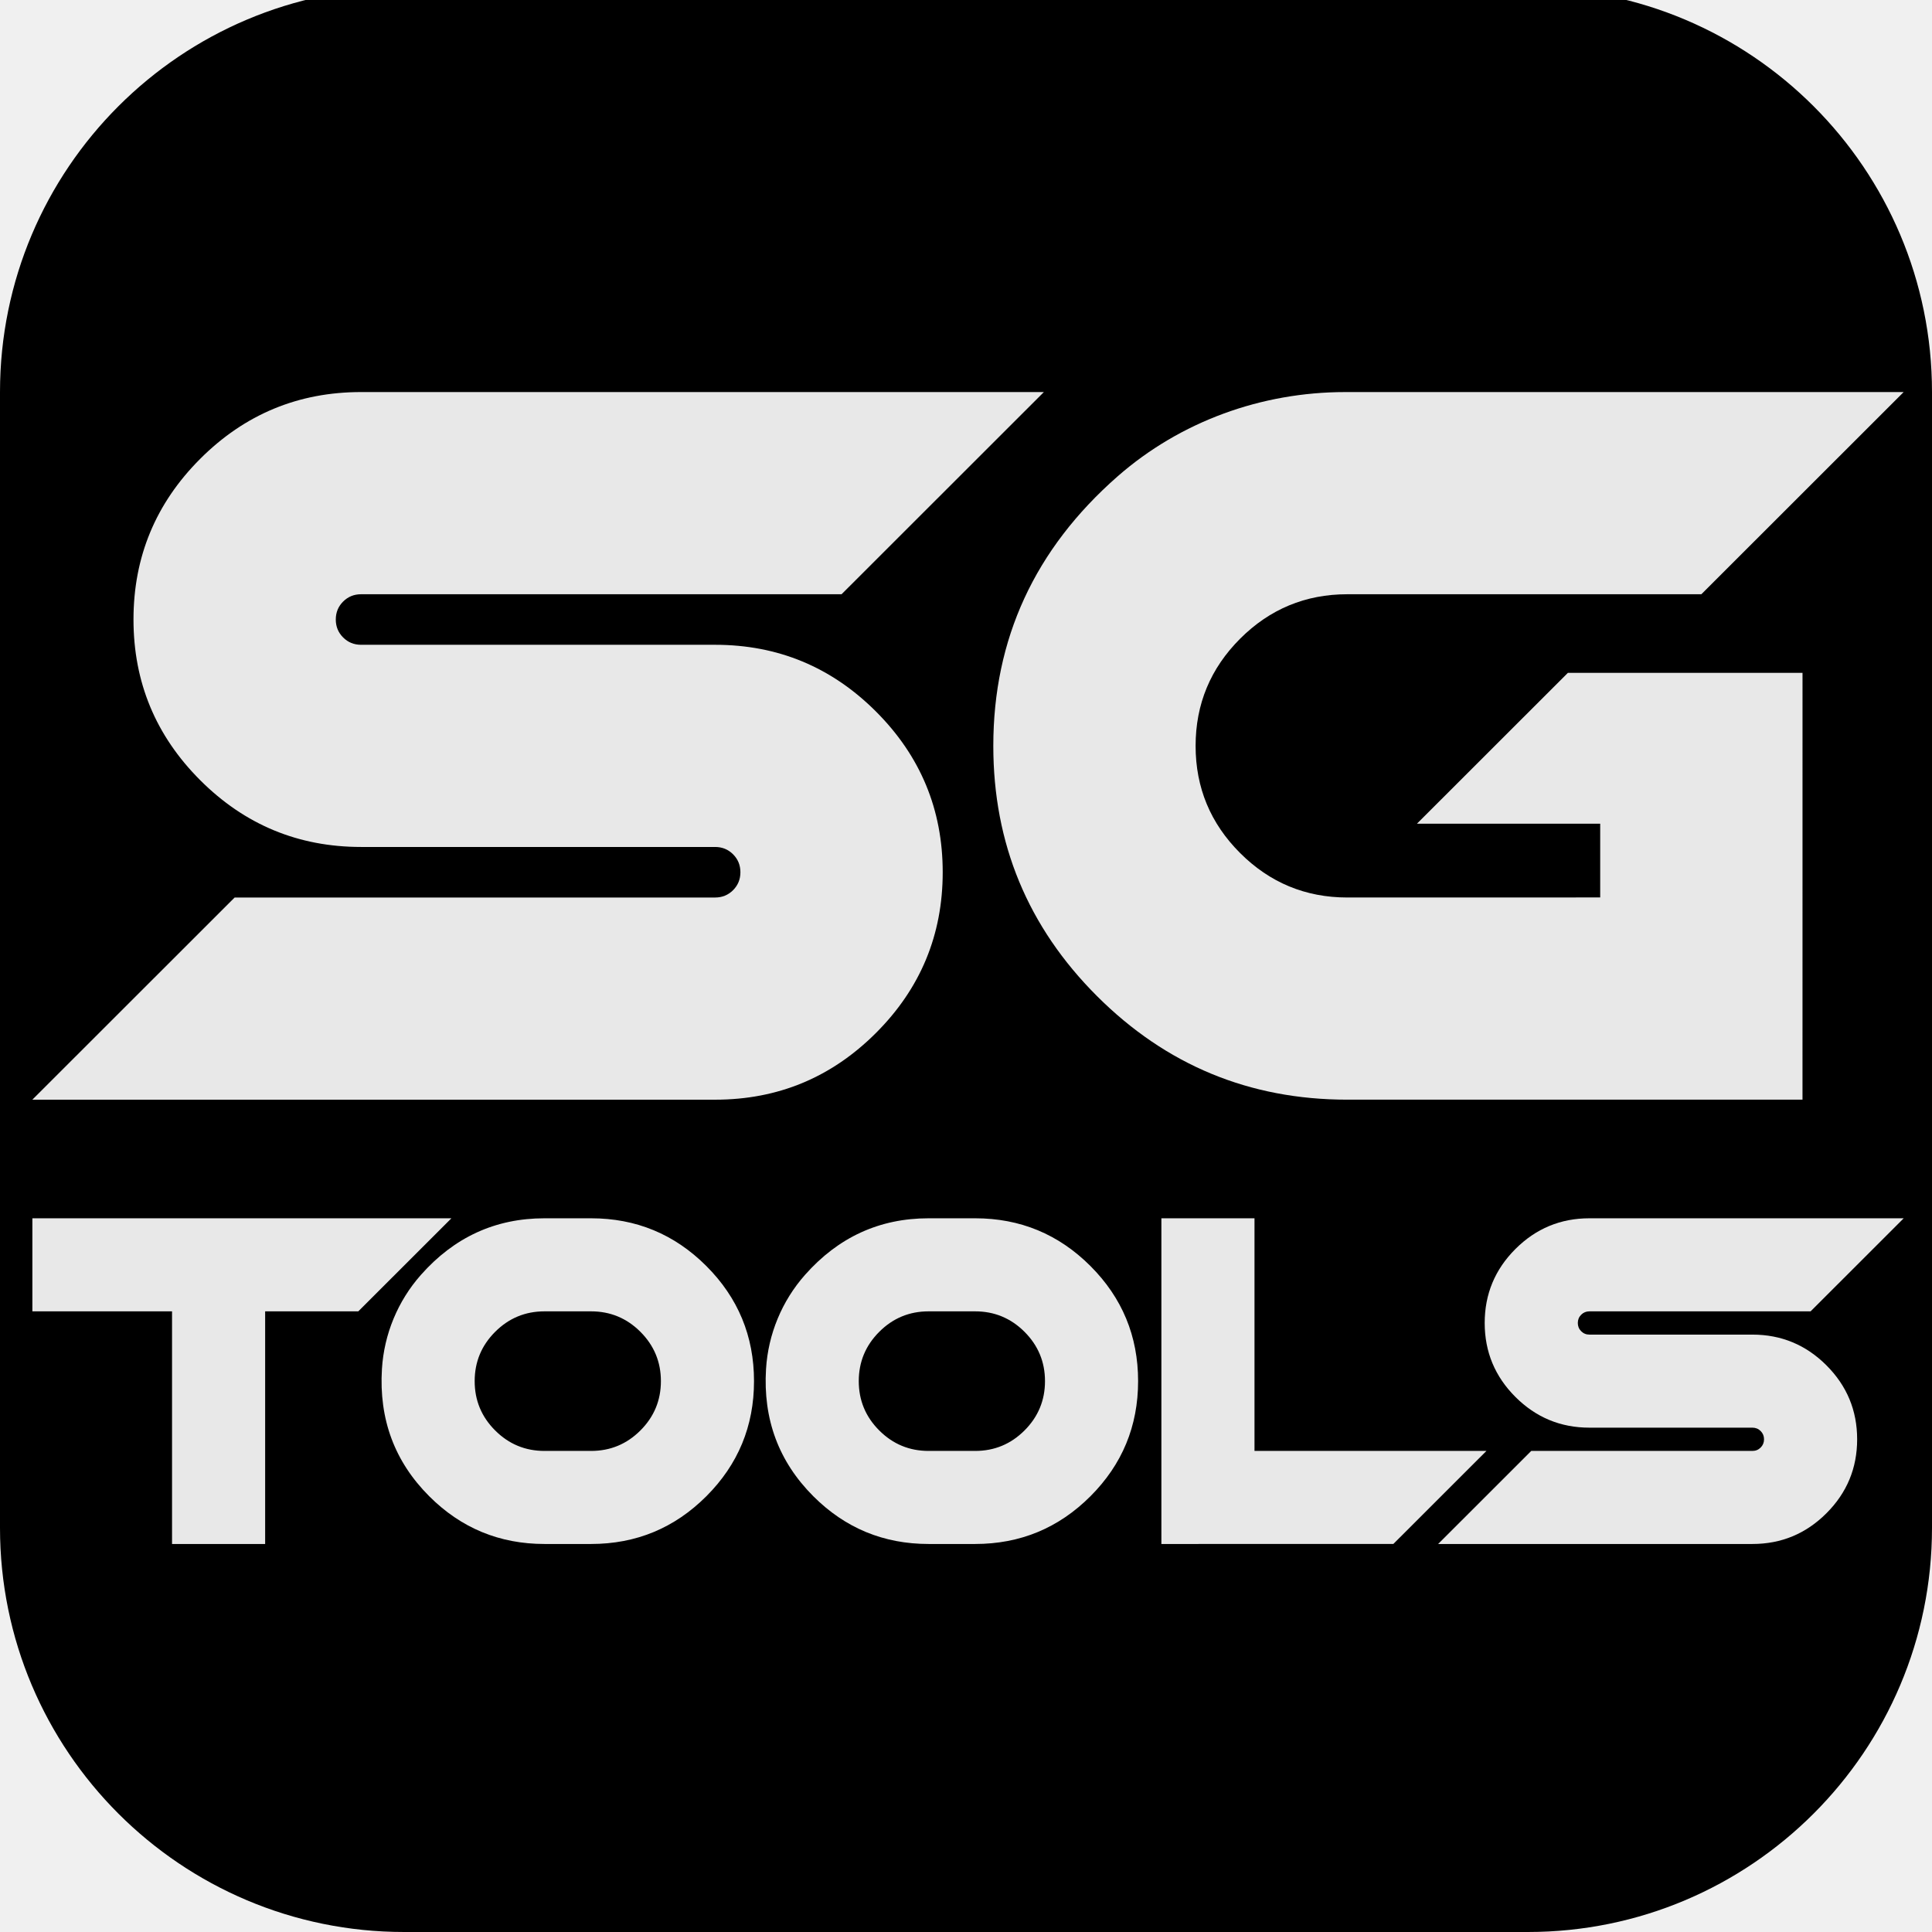
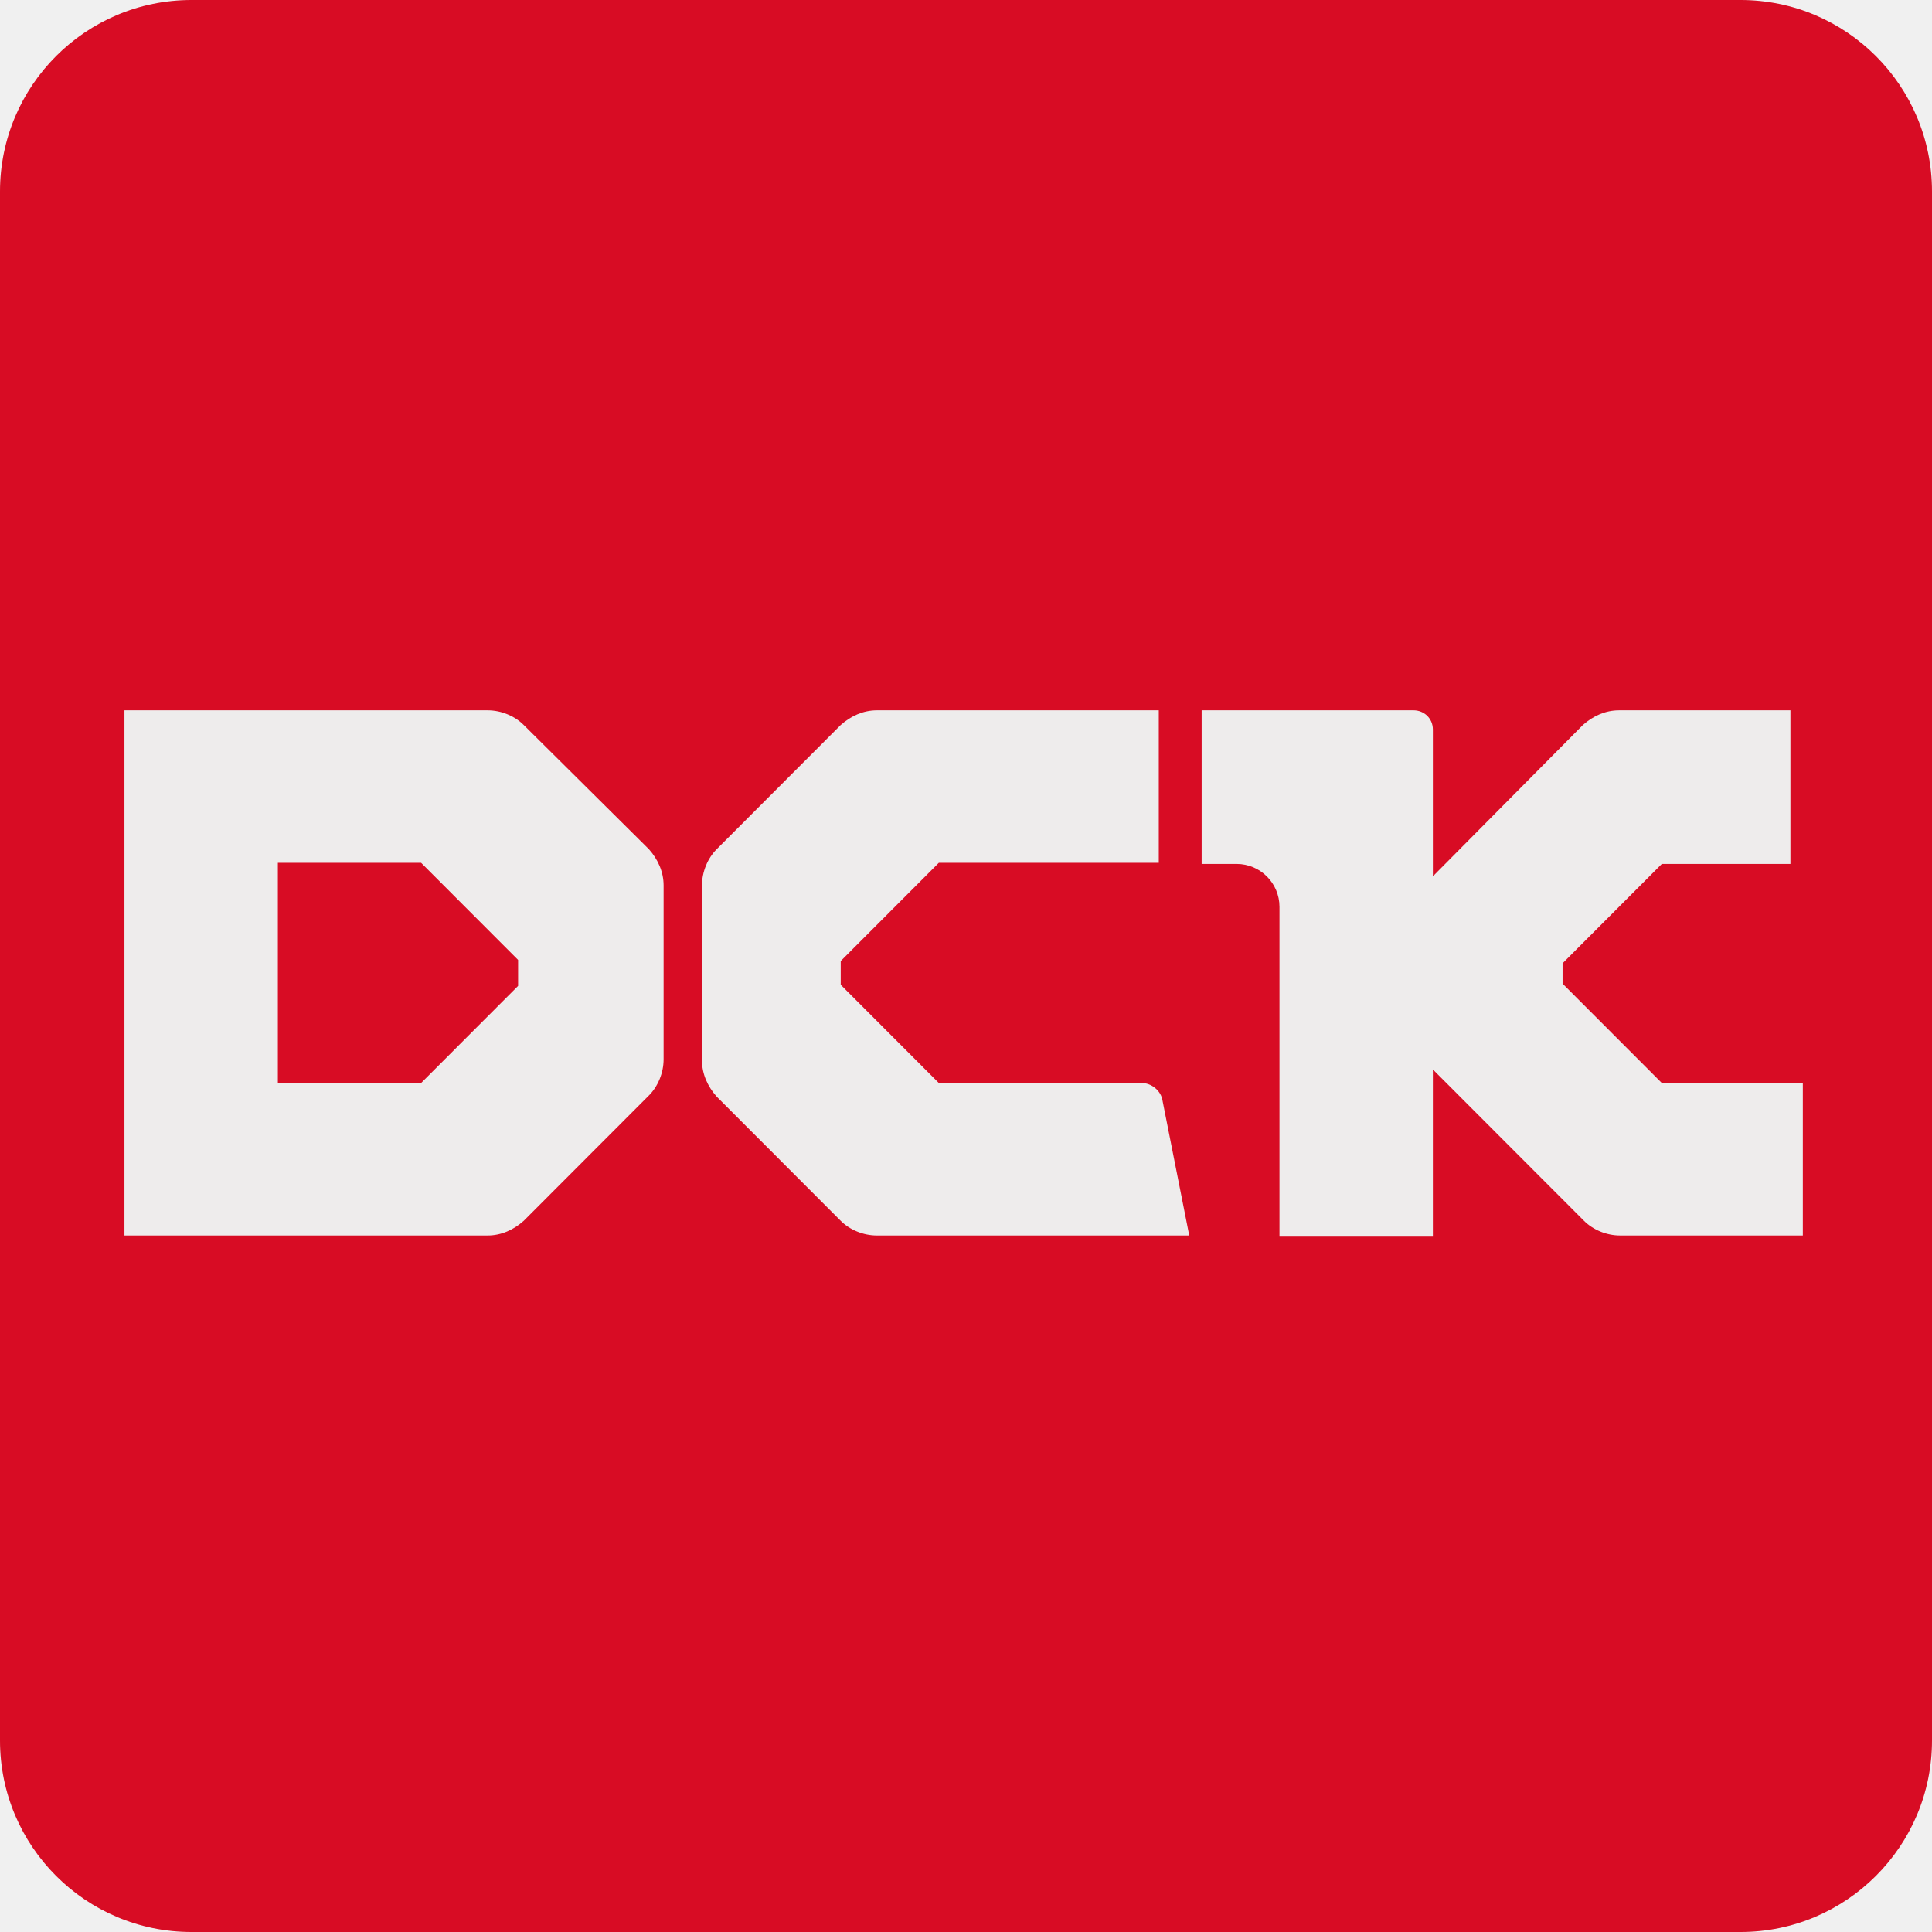
- <svg xmlns="http://www.w3.org/2000/svg" width="478" height="478" viewBox="0 0 478 478" fill="none">
-   <g clip-path="url(#clip0_637_514)">
-     <rect y="-3" width="478" height="481" rx="100" fill="black" />
-     <g clip-path="url(#clip1_637_514)">
-       <path d="M8.01 301.422V324.444H42.565V382H65.6C65.601 362.815 65.601 343.629 65.601 324.444H88.645L111.684 301.419C77.126 301.42 42.568 301.421 8.01 301.422Z" fill="#E8E8E8" />
-       <path d="M146.237 301.419H134.718C122.585 301.419 112.391 306.09 104.134 315.427C98.429 321.878 95.026 330.092 94.497 338.686C93.73 351.127 97.634 361.632 106.209 370.201C114.08 378.067 123.583 382 134.718 382H146.237C157.371 382 166.874 378.067 174.746 370.201C182.616 362.335 186.552 352.838 186.552 341.71C186.552 330.582 182.616 321.085 174.746 313.219C166.874 305.353 157.371 301.419 146.237 301.419ZM158.446 353.912C155.068 357.289 150.997 358.977 146.237 358.977H134.718C129.956 358.977 125.887 357.289 122.508 353.912C119.129 350.536 117.44 346.469 117.44 341.71C117.44 336.953 119.129 332.885 122.508 329.508C125.887 326.131 129.956 324.443 134.718 324.443H146.237C150.997 324.443 155.068 326.131 158.446 329.508C161.824 332.885 163.515 336.953 163.515 341.71C163.515 346.469 161.824 350.536 158.446 353.912Z" fill="#E8E8E8" />
-       <path d="M241.266 301.419H229.747C217.615 301.419 207.42 306.09 199.163 315.427C193.458 321.878 190.056 330.092 189.526 338.686C188.759 351.127 192.663 361.632 201.239 370.201C209.109 378.067 218.612 382 229.747 382H241.266C252.4 382 261.903 378.067 269.775 370.201C277.646 362.335 281.581 352.838 281.581 341.71C281.581 330.582 277.646 321.085 269.775 313.219C261.903 305.353 252.4 301.419 241.266 301.419ZM253.476 353.912C250.097 357.289 246.026 358.977 241.266 358.977H229.747C224.986 358.977 220.916 357.289 217.537 353.912C214.158 350.536 212.469 346.469 212.469 341.71C212.469 336.953 214.158 332.885 217.537 329.508C220.916 326.131 224.986 324.443 229.747 324.443H241.266C246.026 324.443 250.097 326.131 253.476 329.508C256.854 332.885 258.544 336.953 258.544 341.71C258.544 346.469 256.854 350.536 253.476 353.912Z" fill="#E8E8E8" />
-       <path d="M310.377 358.977V301.419H287.34V382C306.471 381.997 325.602 381.995 344.733 381.992C352.41 374.32 360.087 366.649 367.763 358.977H310.377Z" fill="#E8E8E8" />
-       <path d="M433.564 330.198H393.248C392.442 330.198 391.76 329.92 391.204 329.364C390.647 328.808 390.369 328.126 390.369 327.32C390.369 326.515 390.647 325.834 391.204 325.277C391.76 324.721 392.442 324.443 393.248 324.443H447.963L471 301.419H393.248C386.107 301.419 380.002 303.952 374.934 309.017C369.866 314.082 367.331 320.183 367.331 327.32C367.331 334.457 369.866 340.558 374.934 345.623C380.002 350.689 386.107 353.221 393.248 353.221H433.564C434.37 353.221 435.052 353.5 435.608 354.056C436.164 354.612 436.444 355.293 436.444 356.099C436.444 356.905 436.164 357.587 435.608 358.143C435.052 358.699 434.37 358.977 433.564 358.977H378.85L355.812 382H433.564C440.705 382 446.81 379.468 451.878 374.402C456.947 369.337 459.481 363.236 459.481 356.099C459.481 348.962 456.947 342.861 451.878 337.796C446.81 332.731 440.705 330.198 433.564 330.198Z" fill="#E8E8E8" />
-       <path d="M176.929 159.528H89.337C87.584 159.528 86.102 158.923 84.894 157.714C83.684 156.507 83.079 155.026 83.079 153.274C83.079 151.525 83.684 150.045 84.894 148.834C86.102 147.627 87.584 147.023 89.337 147.023H208.213L258.266 97H89.337C73.82 97 60.556 102.503 49.545 113.507C38.533 124.512 33.027 137.768 33.027 153.274C33.027 168.781 38.533 182.037 49.545 193.041C60.556 204.046 73.82 209.549 89.337 209.549H176.929C178.681 209.549 180.162 210.155 181.371 211.362C182.579 212.571 183.186 214.05 183.186 215.802C183.186 217.553 182.579 219.034 181.371 220.242C180.162 221.451 178.681 222.055 176.929 222.055H58.054L8 272.076H176.929C192.445 272.076 205.709 266.574 216.721 255.569C227.733 244.564 233.238 231.308 233.238 215.802C233.238 200.295 227.733 187.04 216.721 176.035C205.709 165.03 192.445 159.528 176.929 159.528Z" fill="#E8E8E8" />
-       <path d="M387.909 166.476H445.964C445.963 201.675 445.961 236.873 445.96 272.071H333.338C309.153 272.071 288.503 263.527 271.404 246.439C254.306 229.351 245.756 208.714 245.756 184.545C245.756 158.072 256.003 135.848 276.512 117.857C292.038 104.255 312.143 97.003 332.808 97.003H470.986L420.935 147.023H333.338C322.997 147.023 314.152 150.695 306.817 158.026C299.482 165.371 295.807 174.196 295.807 184.545C295.807 194.879 299.482 203.719 306.817 211.049C314.152 218.379 322.997 222.052 333.338 222.052H389.664C389.773 222.052 389.882 222.052 389.991 222.036H395.909V203.791H350.571C363.017 191.353 375.463 178.915 387.909 166.476Z" fill="#E8E8E8" />
-     </g>
-   </g>
-   <defs>
-     <clipPath id="clip0_637_514">
-       <rect width="478" height="478" fill="white" />
-     </clipPath>
-     <clipPath id="clip1_637_514">
-       <rect width="463" height="285" fill="white" transform="translate(8 97)" />
-     </clipPath>
-   </defs>
+ <svg xmlns="http://www.w3.org/2000/svg" width="1009" height="1009" viewBox="0 0 1009 1009" fill="none">
+   <rect width="1009" height="1009" rx="100" fill="#D80C24" />
+   <path d="M596.35 565.617H490.32L439.072 514.302V501.915L490.32 450.599H605.186V370.971H457.922C450.853 370.971 444.374 373.921 439.072 378.639L374.275 443.521C369.563 448.24 366.618 455.318 366.618 462.396V553.82C366.618 560.898 369.563 567.386 374.275 572.695L439.072 637.577C443.784 642.296 450.853 645.245 457.922 645.245H621.091L606.954 573.875C605.775 569.156 601.063 565.617 596.35 565.617Z" fill="#EEECEC" />
+   <path d="M867.906 565.617L816.068 513.712V503.095L867.906 451.189H935.061V370.971H845.523C838.457 370.971 831.976 373.921 826.674 378.639L748.328 457.677V380.999C748.328 375.1 743.617 370.971 738.314 370.971H627.571V451.189H645.829C658.204 451.189 668.218 461.216 668.218 473.603V645.835H748.328V558.539L827.259 637.577C831.976 642.296 839.043 645.245 846.109 645.245H941.541V565.617H867.906Z" fill="#EEECEC" />
+   <path d="M273.527 378.639C268.814 373.921 261.745 370.971 254.677 370.971H65V645.245H254.677C261.745 645.245 268.225 642.296 273.527 637.577L338.912 572.105C343.625 567.386 346.57 560.308 346.57 553.23V462.396C346.57 455.318 343.625 448.829 338.912 443.521L273.527 378.639ZM270.581 514.891L219.922 565.617H145.112V450.599H219.922L270.581 501.325V514.891Z" fill="#EEECEC" />
</svg>
